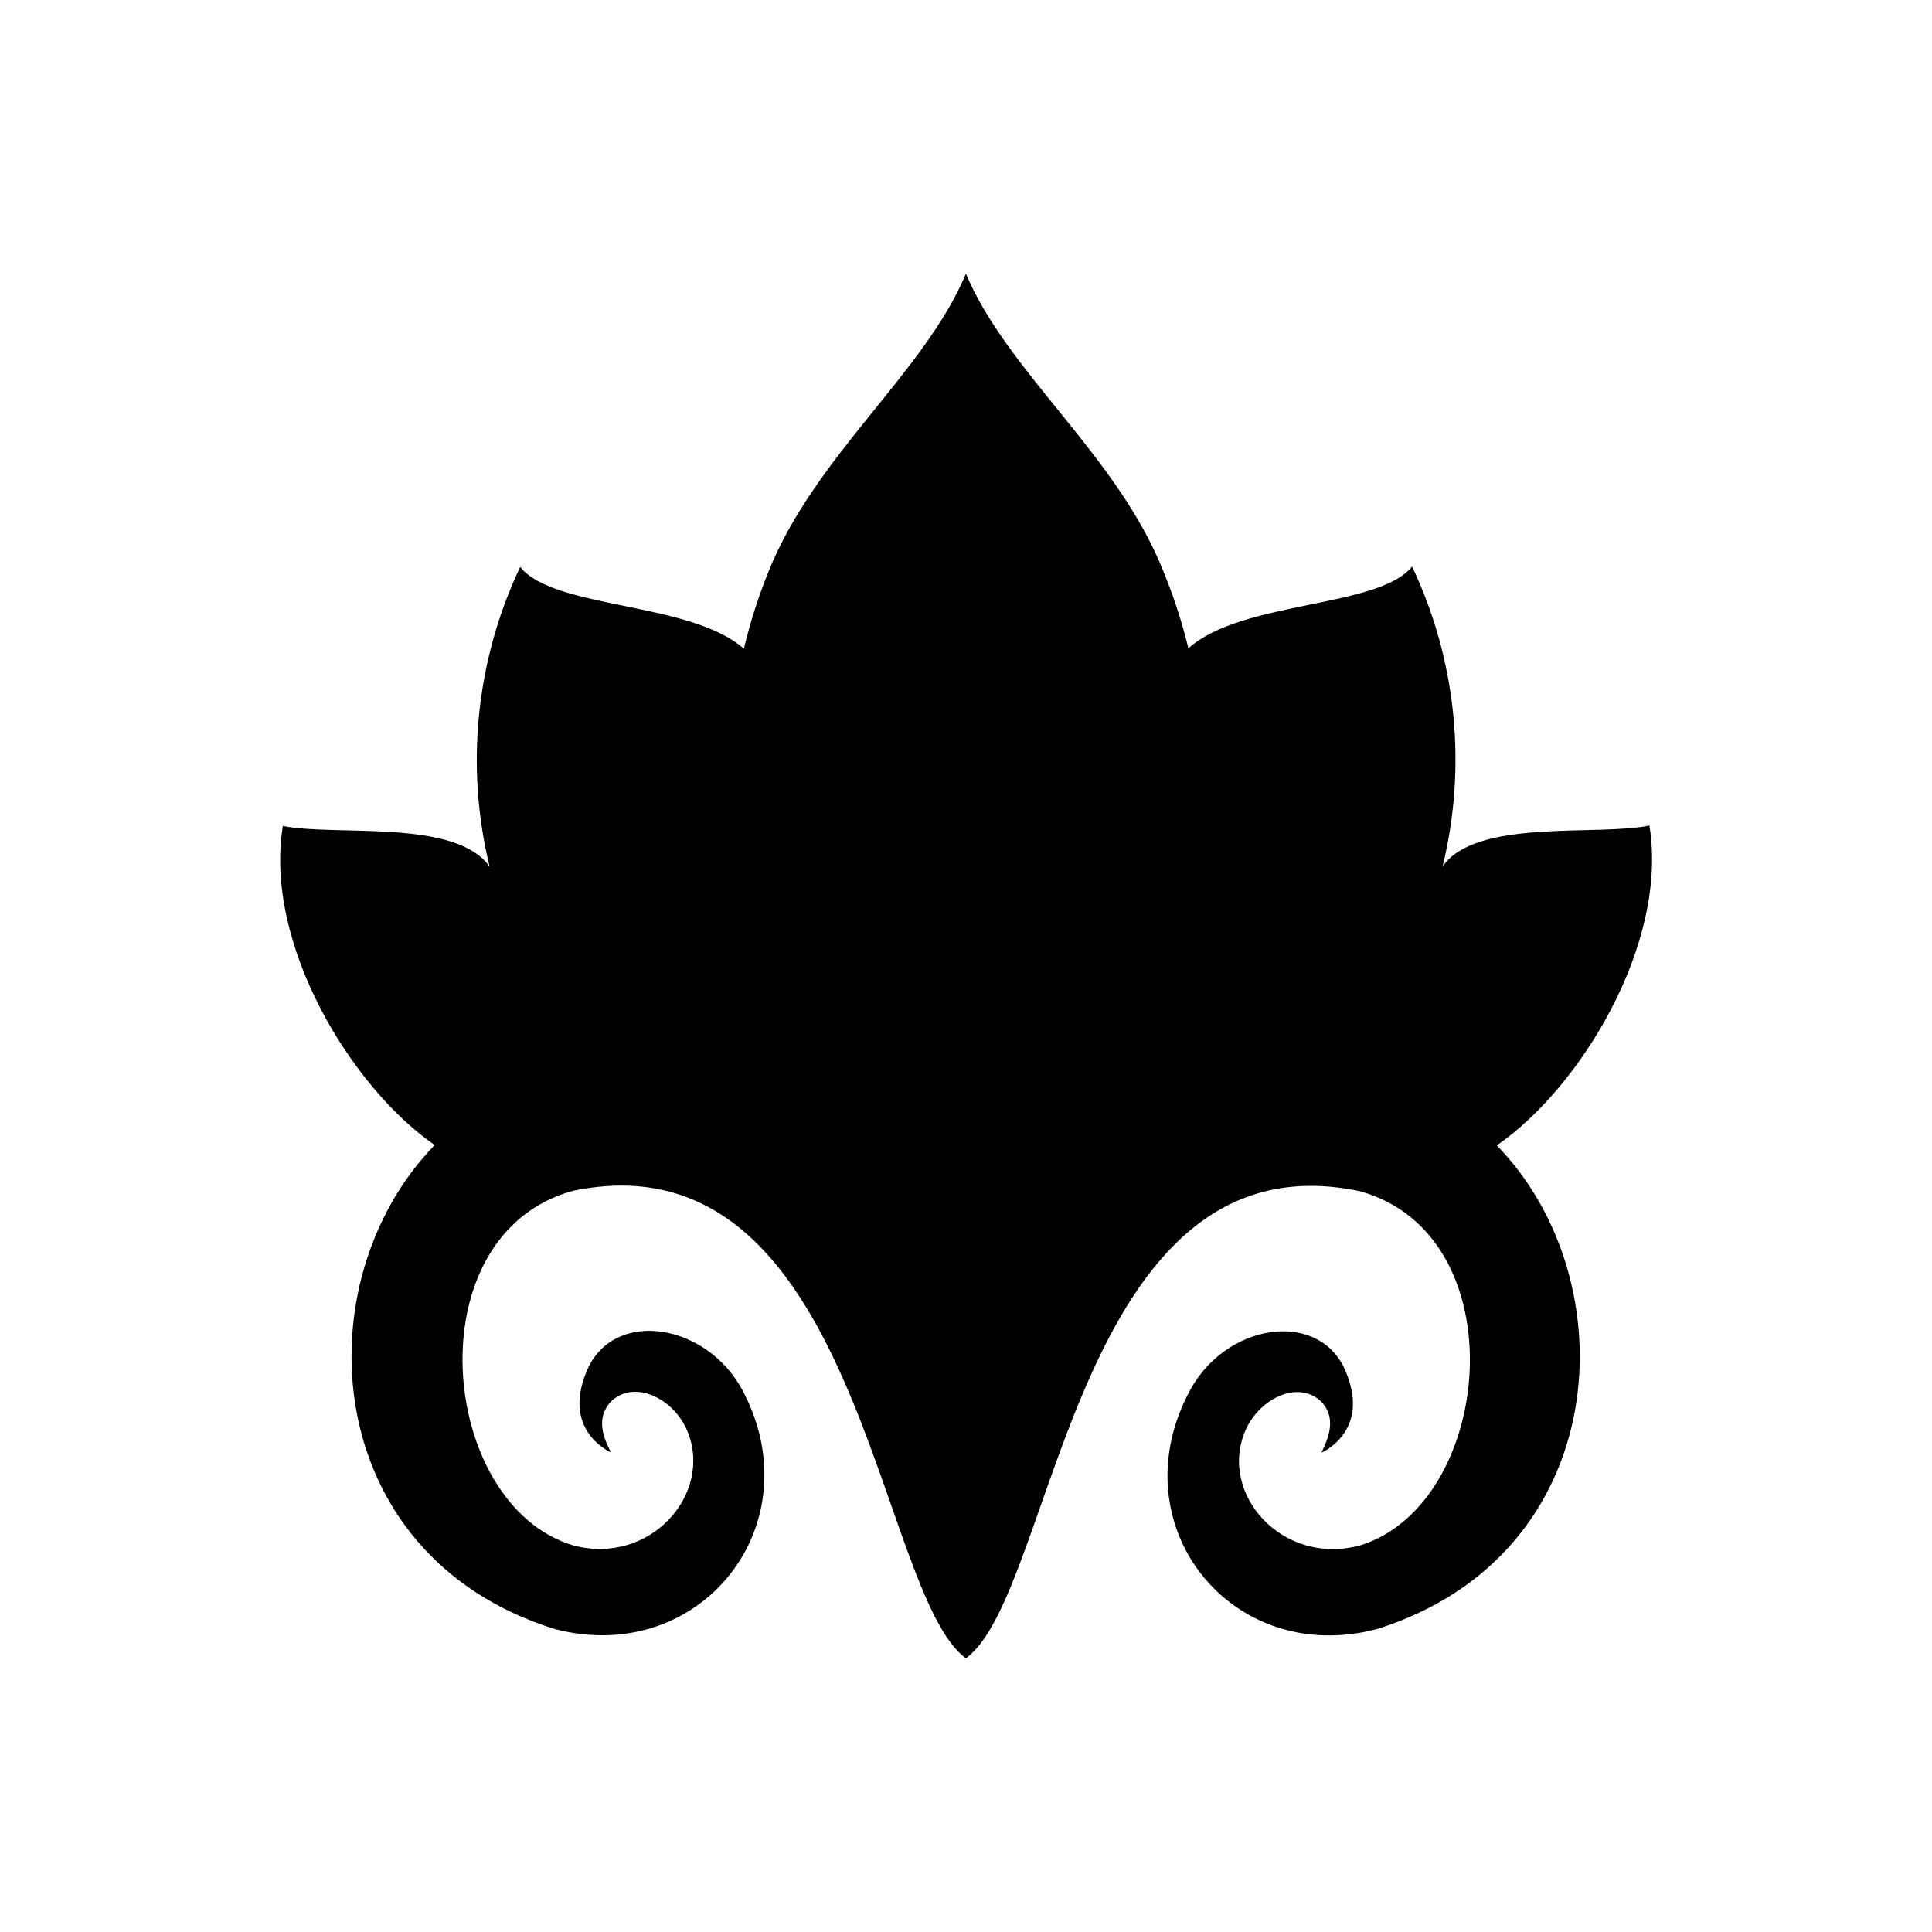
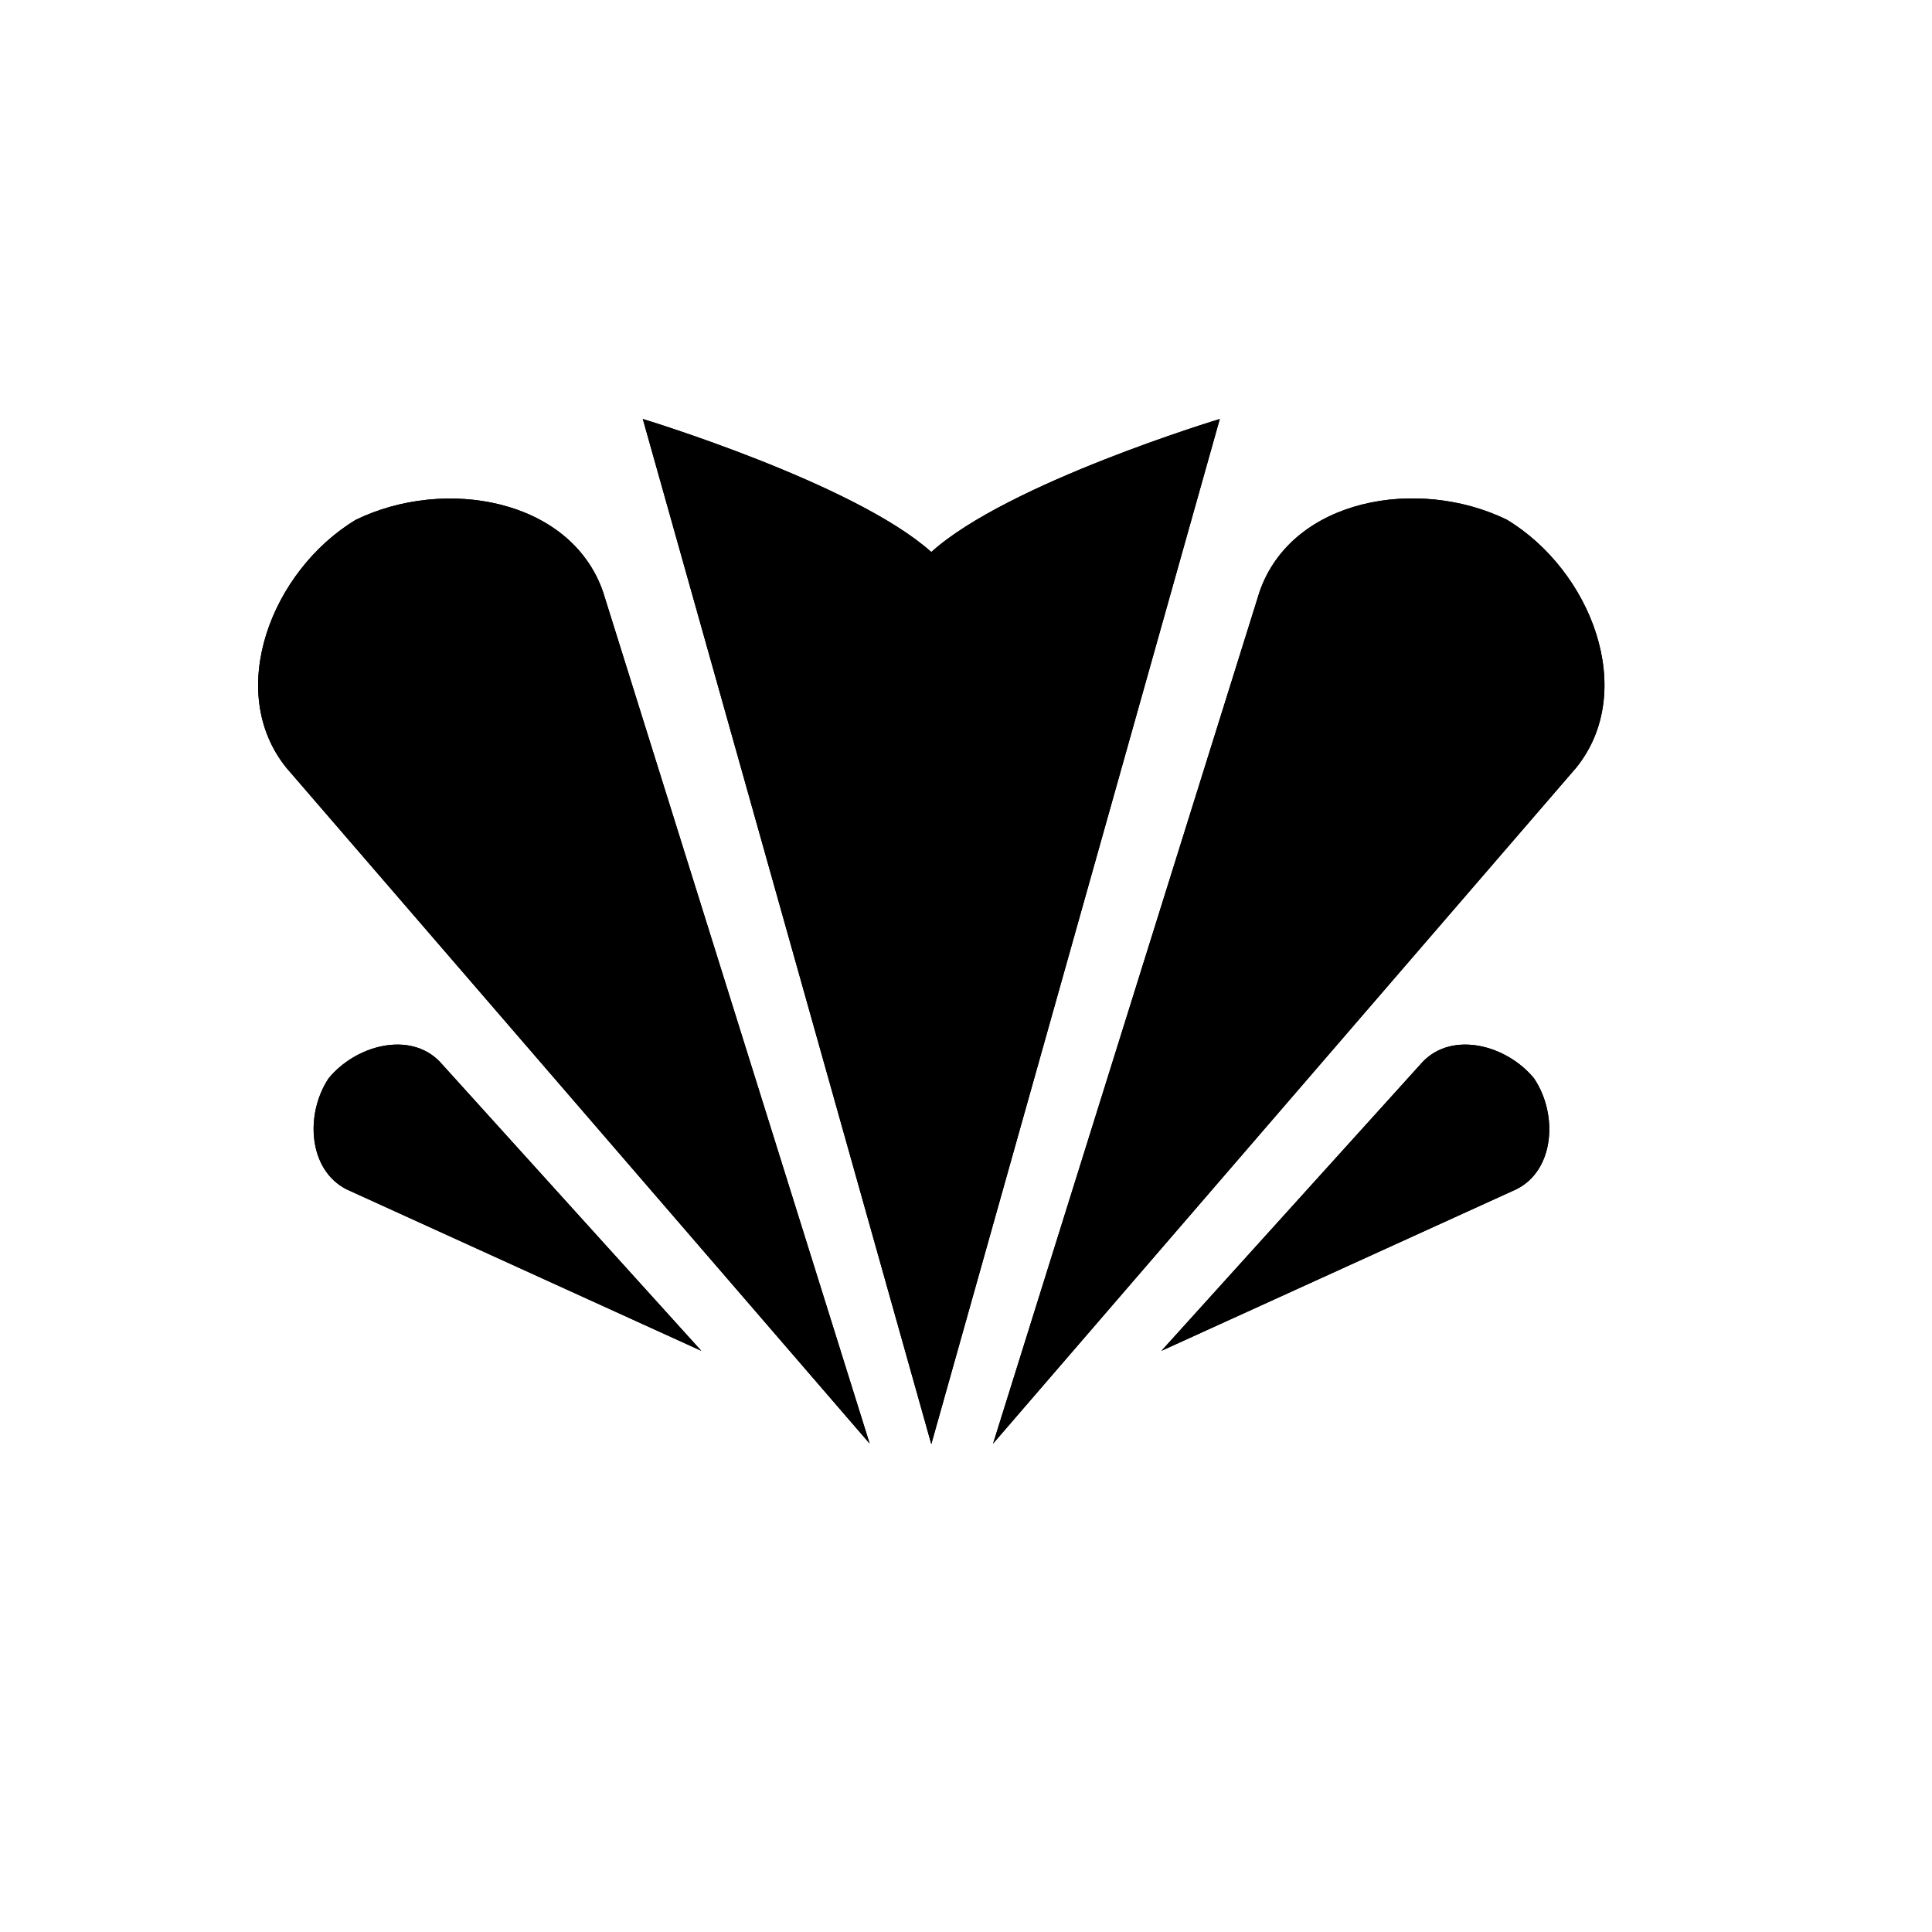
- <svg xmlns="http://www.w3.org/2000/svg" viewBox="0 0 141.73 141.73">
-   <defs>
-     <style>.cls-1{fill:current;}.cls-2{fill:none;fill:current;stroke-linecap:round;stroke-linejoin:round;stroke-width:0.75px;}</style>
-   </defs>
+ <svg viewBox="0 0 147 147">
  <g id="_2_fill" data-name="2 fill">
-     <path class="cls-1" d="M109.84,84c6.09-4.21,12.56-14.76,11.16-23.44-3.81.8-12.72-.54-15.17,3h0a33.07,33.07,0,0,0-2.24-22c-2.47,3.07-12.48,2.47-16.41,6A39.18,39.18,0,0,0,85.38,42C82,33.41,73.93,27.38,70.86,20.08,67.8,27.38,59.78,33.41,56.35,42a39.18,39.18,0,0,0-1.78,5.59c-3.93-3.48-13.94-2.88-16.41-6a33.07,33.07,0,0,0-2.24,22l0,0c-2.44-3.56-11.36-2.22-15.17-3C19.34,69.26,25.8,79.81,31.89,84h0c-9.74,10-8.53,30.07,8.79,35.5,10.73,2.8,19-7.66,13.8-17.49-2.6-4.88-9.19-6-11.3-1.74-2.18,4.67,1.65,6.28,1.65,6.28-.76-1.39-1-2.68,0-3.74,1.65-1.6,4.5-.31,5.56,2.09,2,4.63-2.67,10-8.37,8.46-9.88-3-11.66-22.79,0-26C62.91,83,64.33,116.93,70.86,121.65c6.53-4.72,8-38.63,28.88-34.27,11.66,3.2,9.88,23,0,26-5.7,1.51-10.39-3.83-8.37-8.46,1.07-2.4,3.92-3.69,5.56-2.09,1,1.06.71,2.35,0,3.74,0,0,3.83-1.6,1.65-6.28-2.11-4.23-8.7-3.14-11.3,1.74C82,111.86,90.3,122.31,101,119.51c17.31-5.42,18.53-25.51,8.79-35.5Z" />
+     <path class="cls-1" d="M66.17,109.84,21.79,58.42c-4.7-5.83-1.13-15,5.28-18.87,6.76-3.29,16.34-1.61,18.81,5.47Z" />
+     <path class="cls-1" d="M53.36,102.78l-27-12.29C23.45,89,23.2,84.77,25,82.05c2.08-2.54,6.19-3.62,8.46-1.27Z" />
+     <path class="cls-1" d="M70.86,42c5.82-5.25,21.95-10.12,21.95-10.12l-21.95,78-21.95-78S65,36.76,70.86,42" />
+     <path class="cls-1" d="M75.56,109.84l44.37-51.43c4.7-5.83,1.13-15-5.28-18.87-6.76-3.29-16.34-1.61-18.81,5.47Z" />
+     <path class="cls-1" d="M88.37,102.78l27-12.29c2.93-1.45,3.18-5.73,1.35-8.44-2.08-2.54-6.19-3.62-8.46-1.27Z" />
  </g>
  <g id="_2_stroke" data-name="2 stroke">
-     <path class="cls-2" d="M66.42,76.51c-2.32-1.9-5.14-3.34-7.56-3.24-1.47,1.6-2.37,4.54-2.5,7.34" />
-     <path class="cls-2" d="M54.58,47.58c-3.93-3.48-13.95-2.88-16.42-6-5.87,12-3.29,27.06,5.25,36.72" />
-     <path class="cls-2" d="M35.91,63.6c-2.44-3.56-11.36-2.22-15.17-3C19.34,69.26,25.8,79.81,31.89,84" />
-     <path class="cls-2" d="M70.86,121.65c6.53-4.72,8-38.63,28.88-34.27,11.66,3.2,9.88,23,0,26-5.7,1.51-10.39-3.83-8.37-8.46,1.07-2.4,3.92-3.69,5.56-2.09,1,1.06.71,2.35,0,3.74,0,0,3.83-1.6,1.65-6.28-2.11-4.23-8.7-3.14-11.3,1.74C82,111.86,90.3,122.31,101,119.51c21.45-6.72,18.2-36,0-40.59-19.16-5.18-30.17,14.44-30.17,32,0-17.51-11-37.14-30.17-32-18.2,4.63-21.45,33.87,0,40.59,10.73,2.8,19-7.66,13.8-17.49-2.6-4.88-9.19-6-11.3-1.74-2.18,4.67,1.65,6.28,1.65,6.28-.76-1.39-1-2.68,0-3.74,1.65-1.6,4.5-.31,5.56,2.09,2,4.63-2.67,10-8.37,8.46-9.88-3-11.66-22.79,0-26C62.91,83,64.33,116.93,70.86,121.65Z" />
-     <path class="cls-2" d="M78,87.38c1.86-7.23-4.08-12-7.14-17.12-3.06,5.07-9,9.88-7.14,17.12" />
-     <path class="cls-2" d="M75.31,76.51c2.32-1.9,5.14-3.34,7.56-3.24,1.47,1.6,2.37,4.54,2.5,7.34" />
-     <path class="cls-2" d="M81.09,73.45C89.65,62.53,89.23,51.63,85.38,42,82,33.41,73.93,27.38,70.86,20.08,67.8,27.38,59.78,33.41,56.35,42c-3.85,9.65-4.27,20.55,4.29,31.46" />
-     <path class="cls-2" d="M87.15,47.58c3.93-3.48,13.95-2.88,16.42-6,5.87,12,3.29,27.06-5.25,36.72" />
-     <path class="cls-2" d="M105.82,63.6c2.44-3.56,11.36-2.22,15.17-3,1.4,8.68-5.07,19.23-11.16,23.44" />
-     <line class="cls-2" x1="70.86" y1="110.88" x2="70.86" y2="121.65" />
+     <path class="cls-2" d="M66.17,109.84,21.79,58.42c-4.7-5.83-1.13-15,5.28-18.87,6.76-3.29,16.34-1.61,18.81,5.47Z" />
+     <path class="cls-2" d="M53.36,102.78l-27-12.29C23.45,89,23.2,84.77,25,82.05c2.08-2.54,6.19-3.62,8.46-1.27Z" />
+     <path class="cls-2" d="M70.86,42c5.82-5.25,21.95-10.12,21.95-10.12l-21.95,78-21.95-78S65,36.76,70.86,42" />
+     <path class="cls-2" d="M75.56,109.84l44.37-51.43c4.7-5.83,1.13-15-5.28-18.87-6.76-3.29-16.34-1.61-18.81,5.47Z" />
+     <path class="cls-2" d="M88.37,102.78l27-12.29c2.93-1.45,3.18-5.73,1.35-8.44-2.08-2.54-6.19-3.62-8.46-1.27Z" />
  </g>
</svg>
